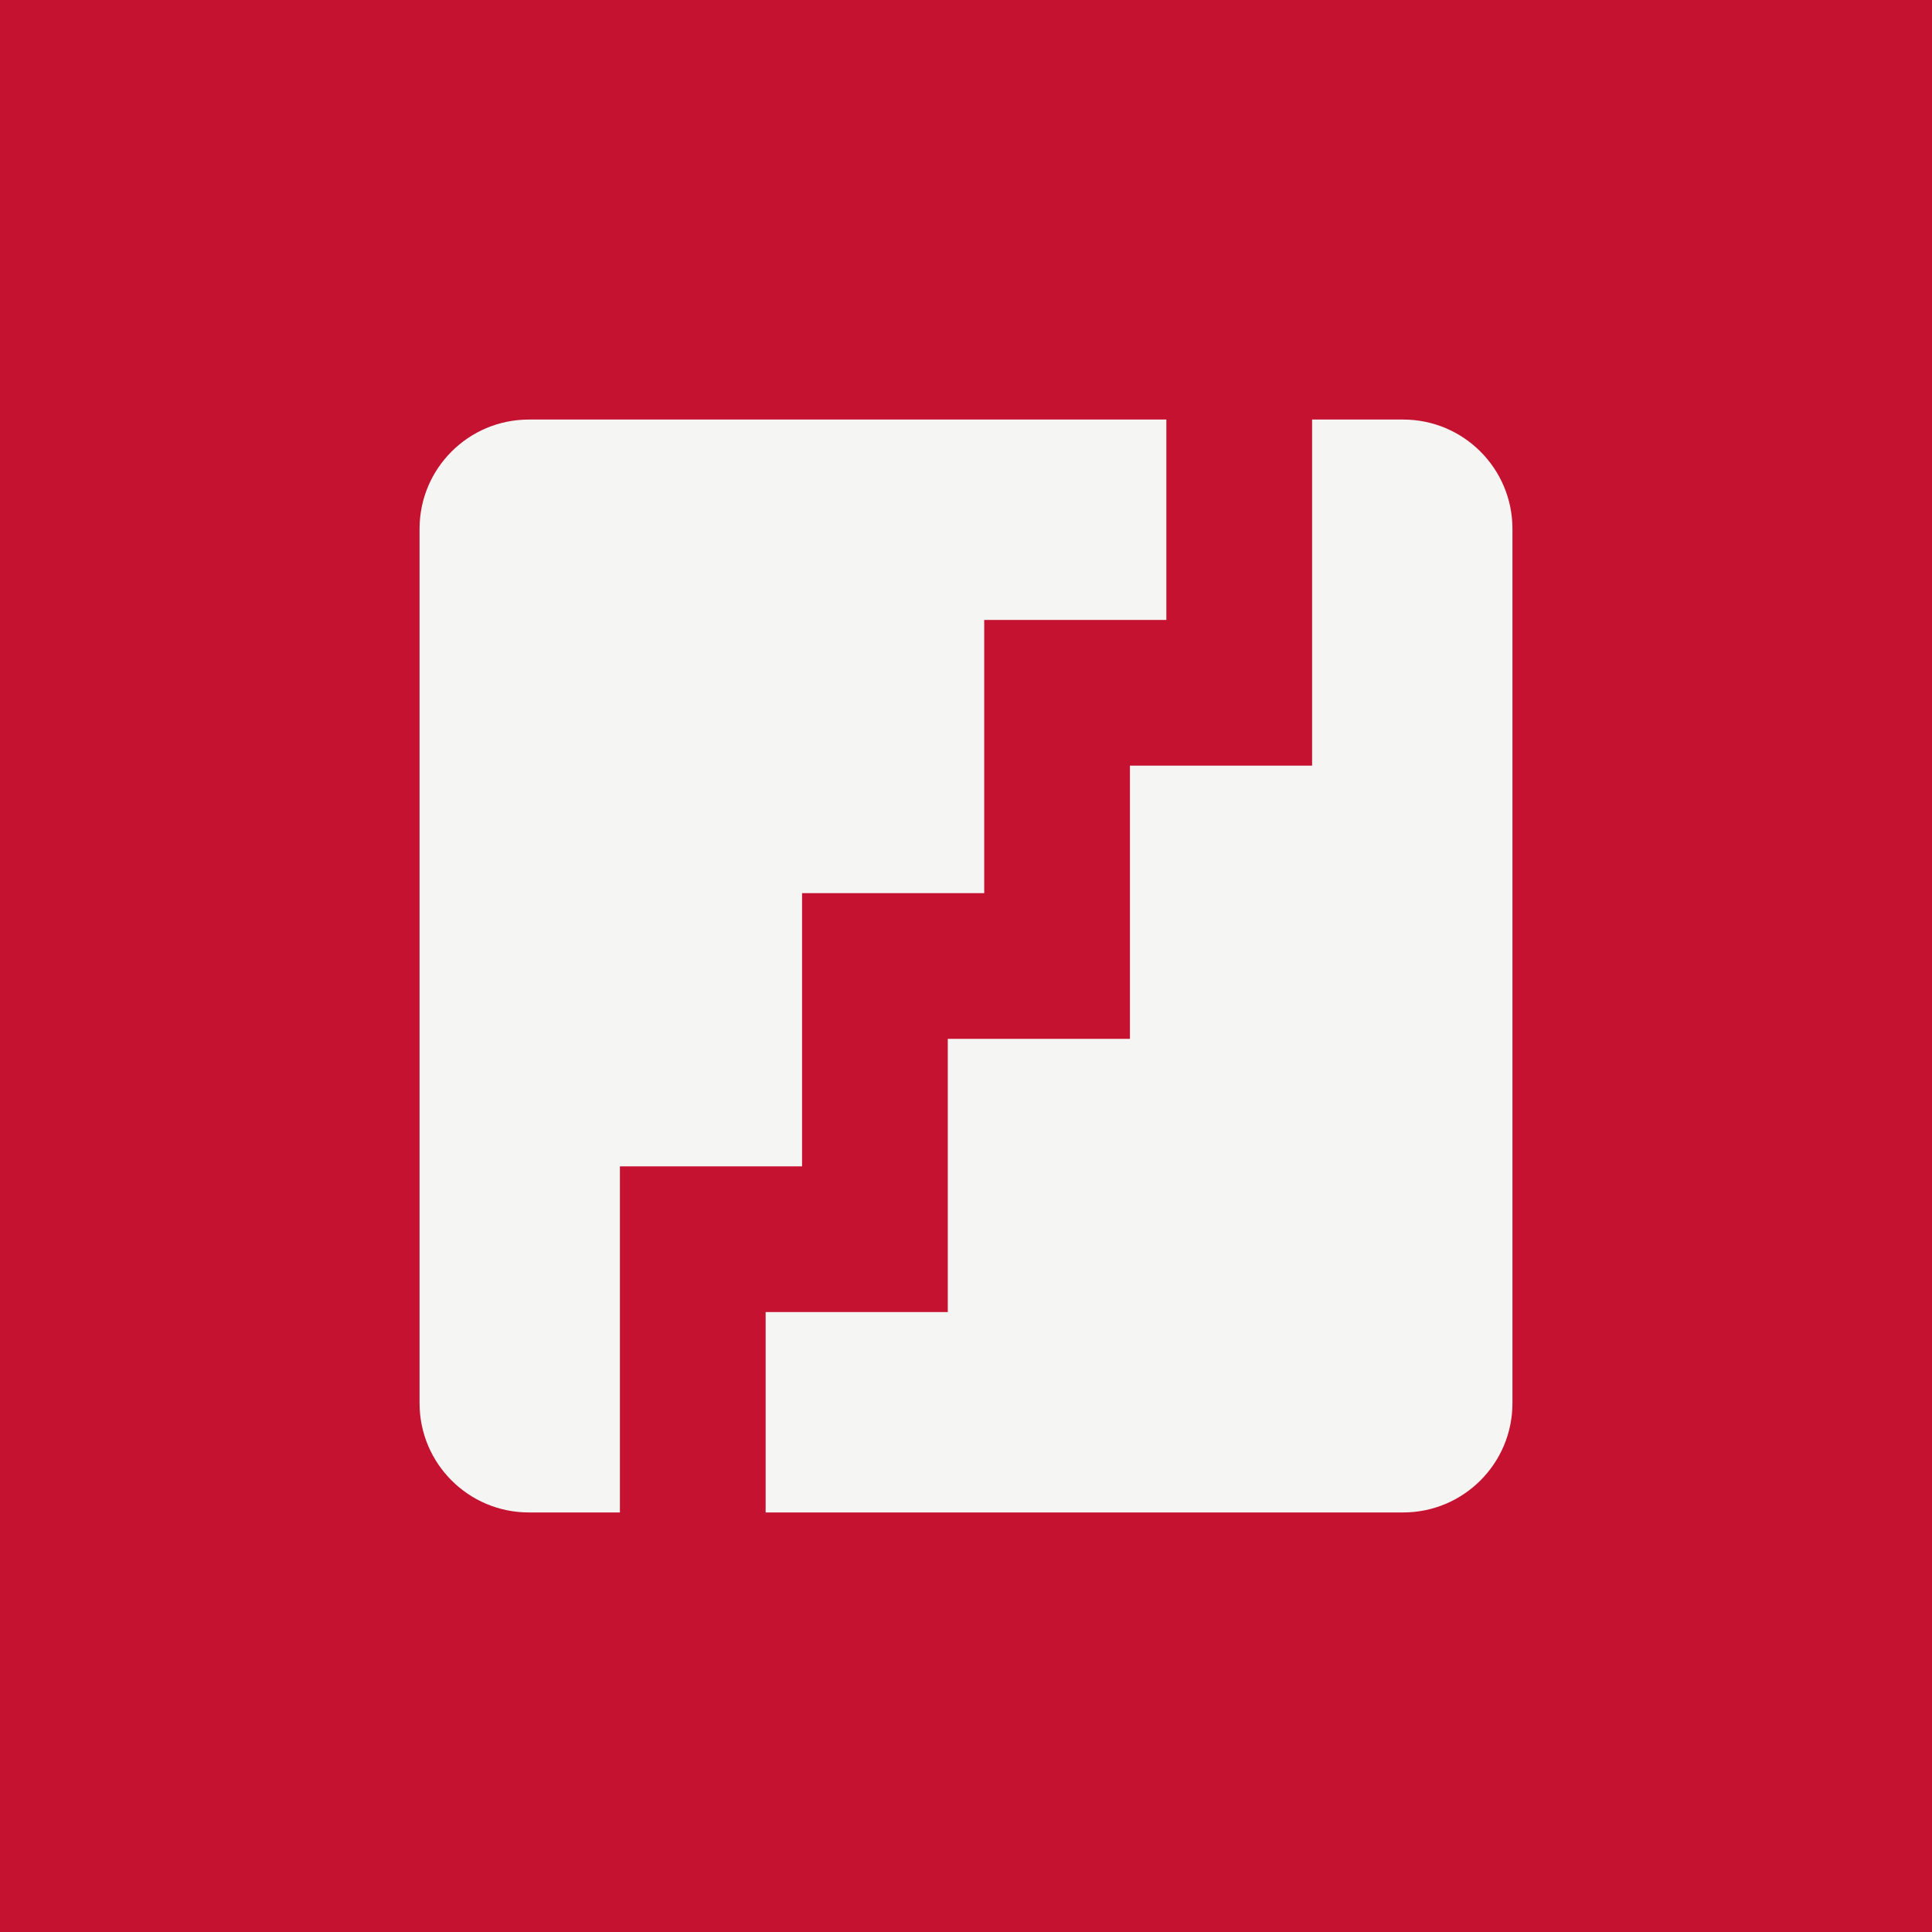
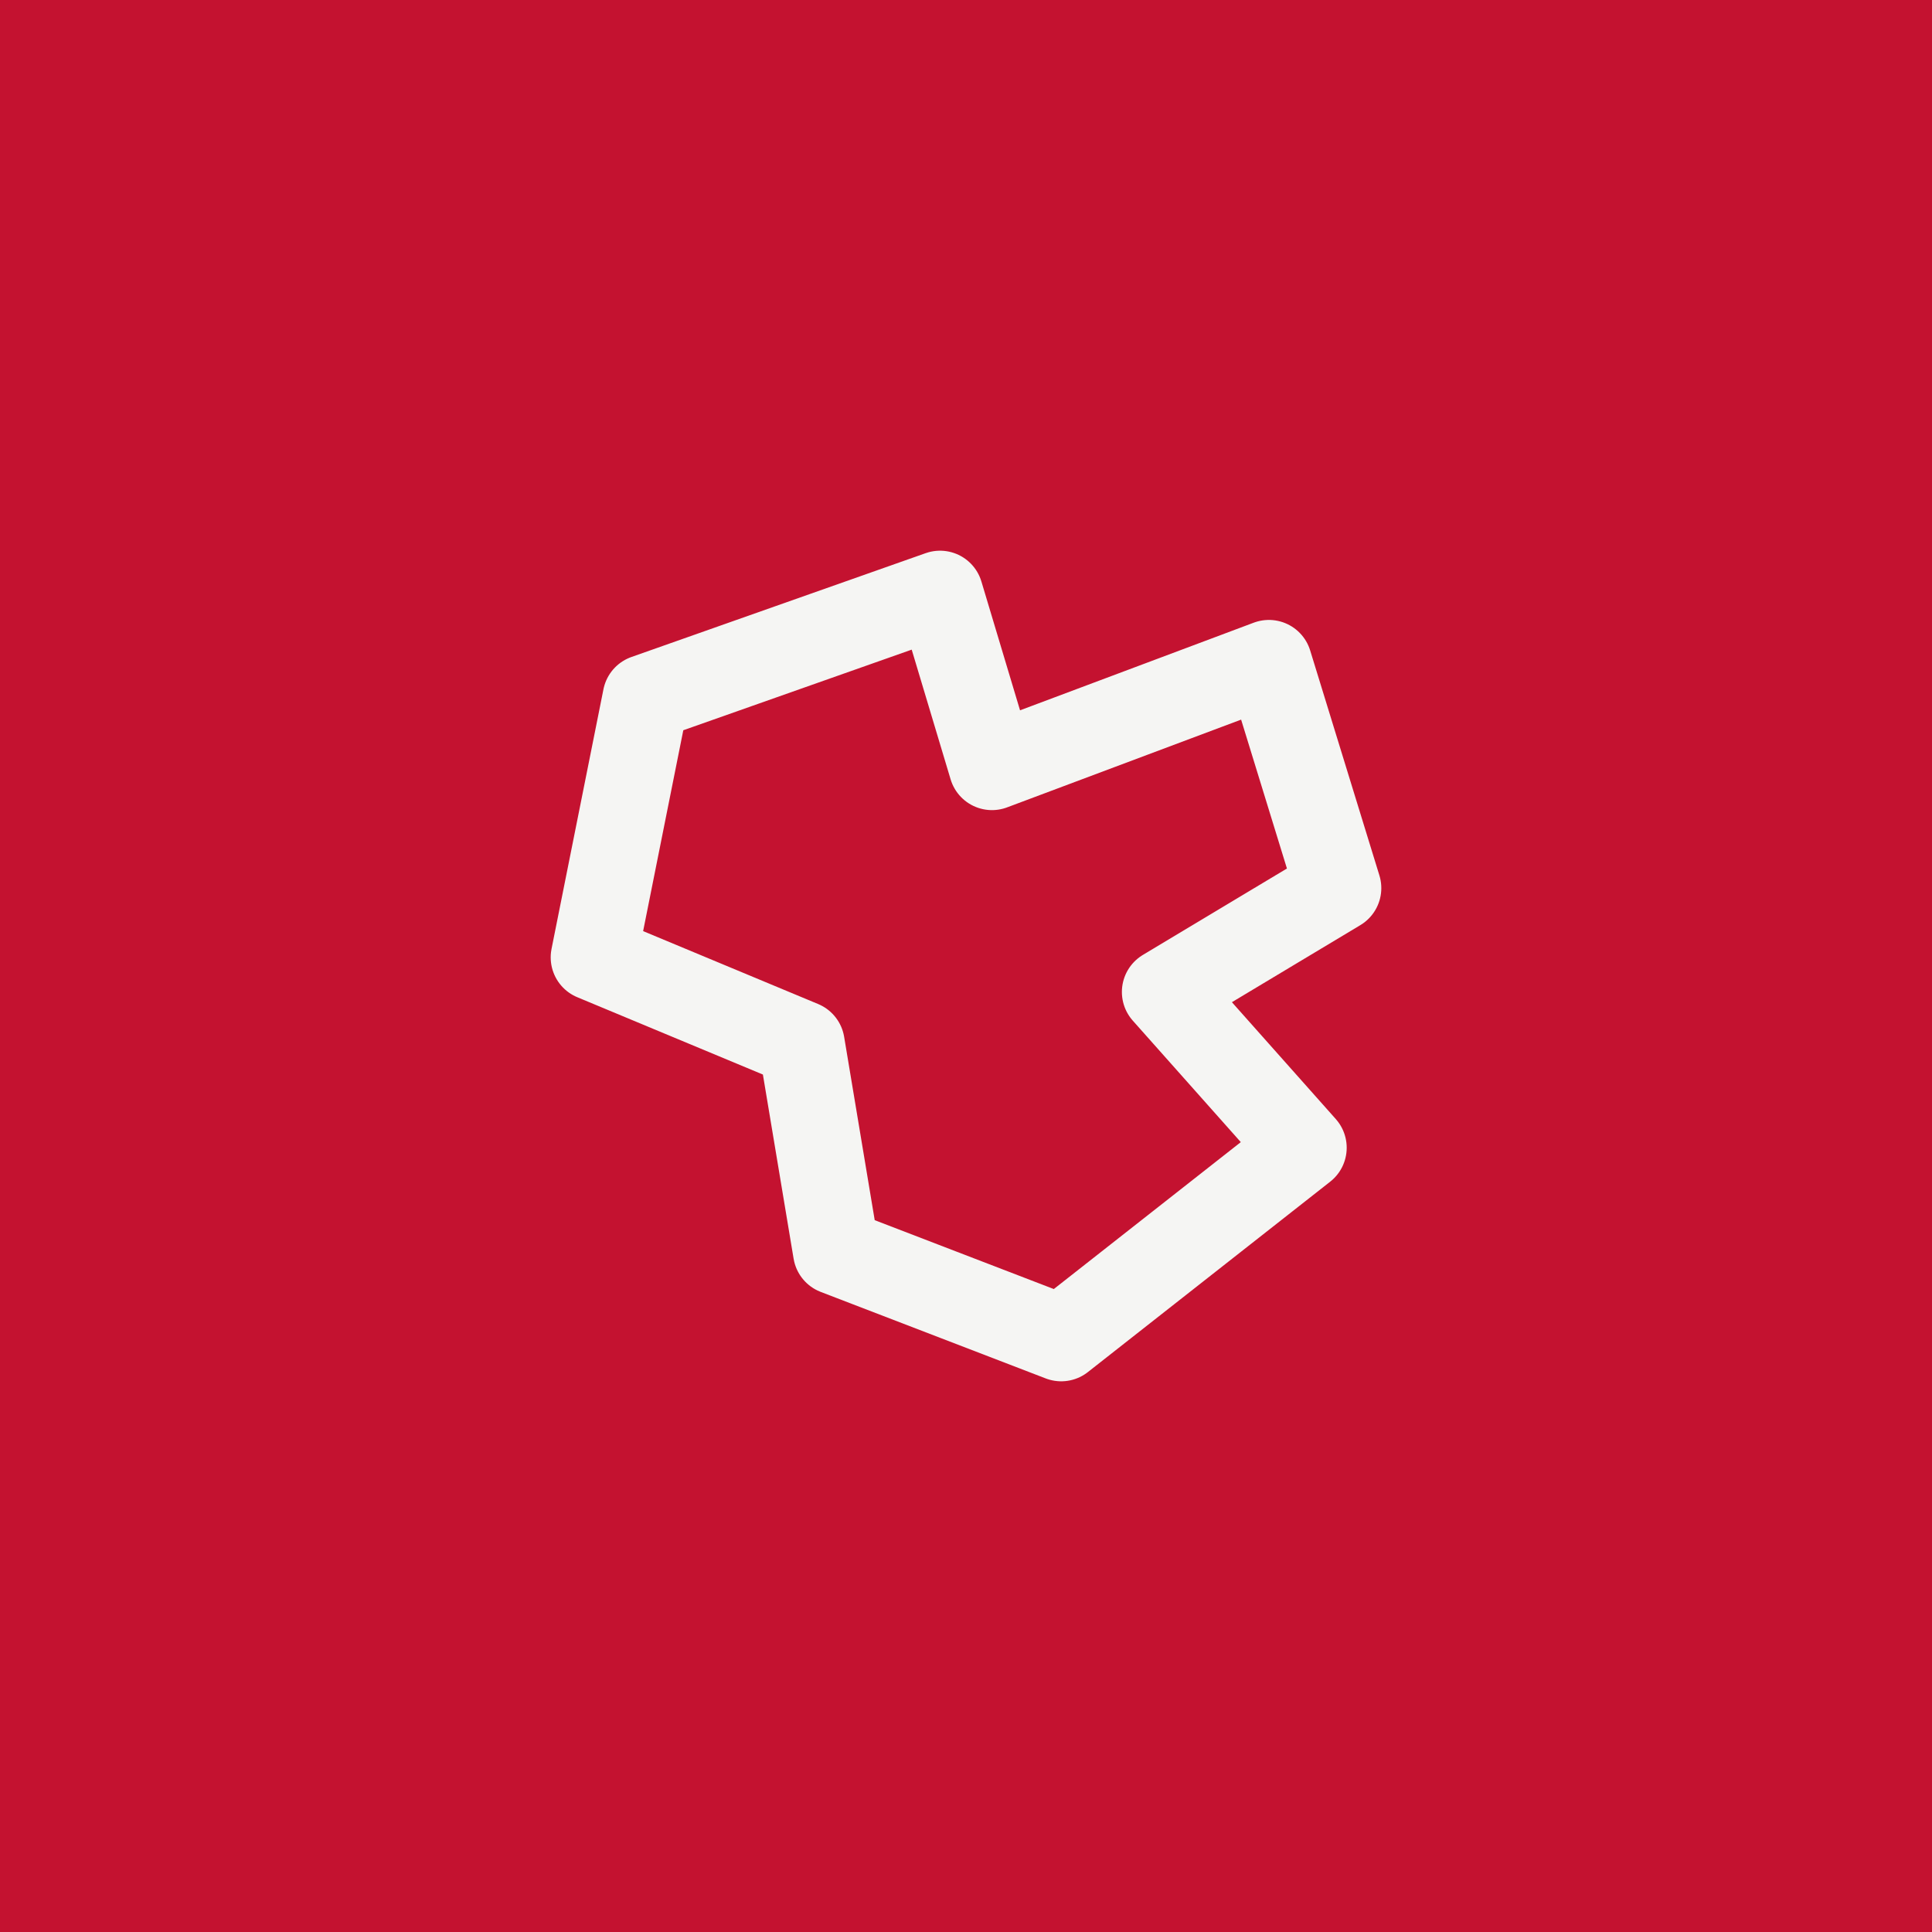
<svg xmlns="http://www.w3.org/2000/svg" viewBox="0 0 512 512" width="512" height="512">
  <rect width="512" height="512" fill="#C41230" />
-   <path fill="#C41230" d="M140.148 111.185H371.852A28.963 28.963 0 0 1 400.815 140.148V371.852A28.963 28.963 0 0 1 371.852 400.815H140.148A28.963 28.963 0 0 1 111.185 371.852V140.148A28.963 28.963 0 0 1 140.148 111.185Z" />
-   <path fill="#F5F5F3" fill-rule="evenodd" d="M140.148 111.185H371.852A28.963 28.963 0 0 1 400.815 140.148V371.852A28.963 28.963 0 0 1 371.852 400.815H140.148A28.963 28.963 0 0 1 111.185 371.852V140.148A28.963 28.963 0 0 1 140.148 111.185ZM309.099 111.185L309.099 164.284L260.827 164.284L260.827 236.691L212.555 236.691L212.555 309.099L164.284 309.099L164.284 400.815L202.901 400.815L202.901 347.716L251.173 347.716L251.173 275.309L299.445 275.309L299.445 202.901L347.716 202.901L347.716 111.185Z" />
+   <path fill="none" stroke="#F5F5F3" stroke-width="22.88" stroke-linejoin="round" d="M171.14 184.90 L249.12 157.38 L262.88 203.25 L336.27 175.73 L354.62 235.36 L308.75 262.88 L345.45 304.16 L281.23 354.62 L221.60 331.69 L212.42 276.64 L157.38 253.71Z" />
</svg>
